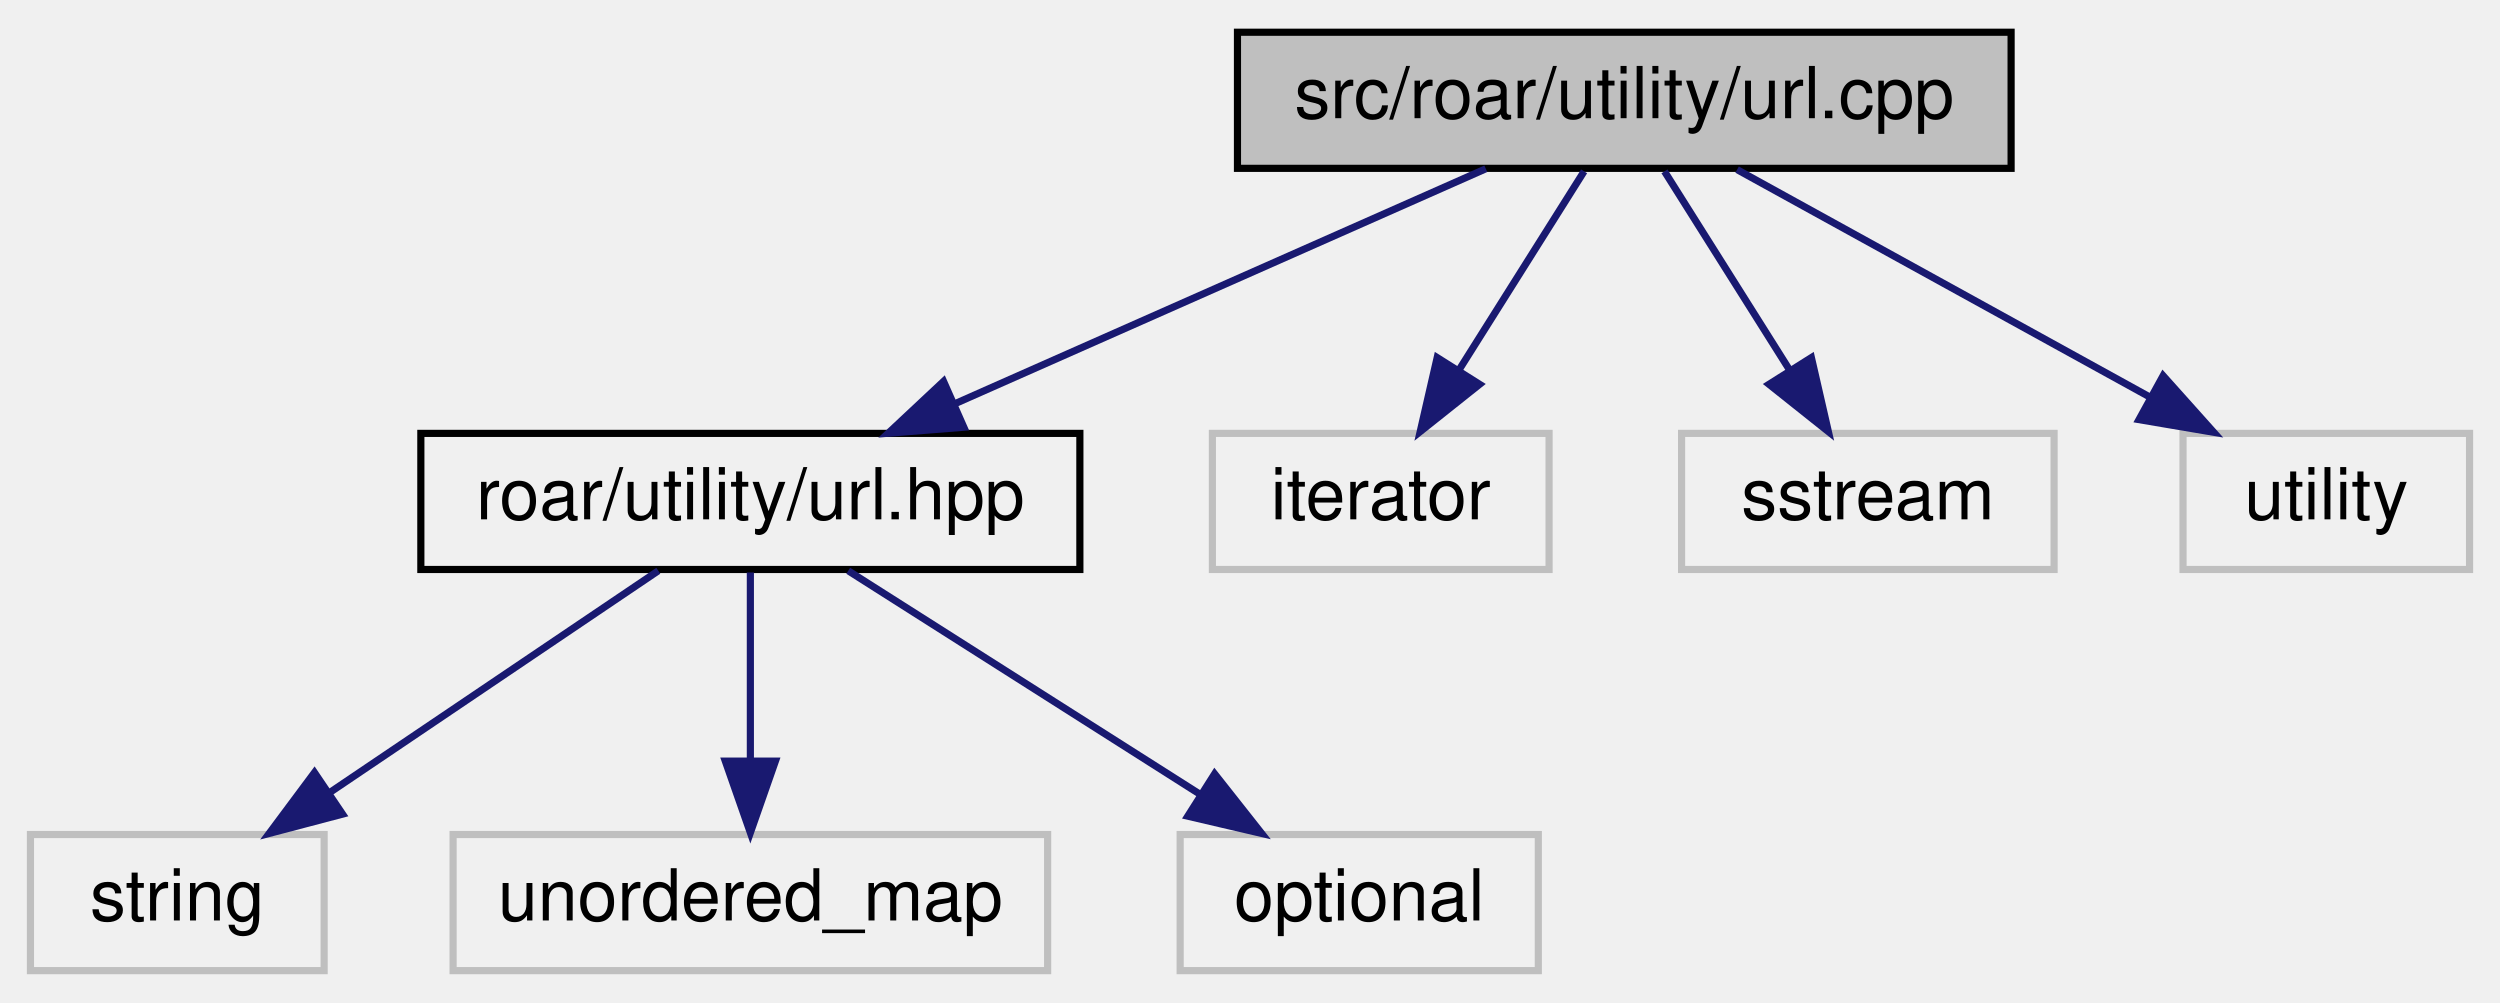
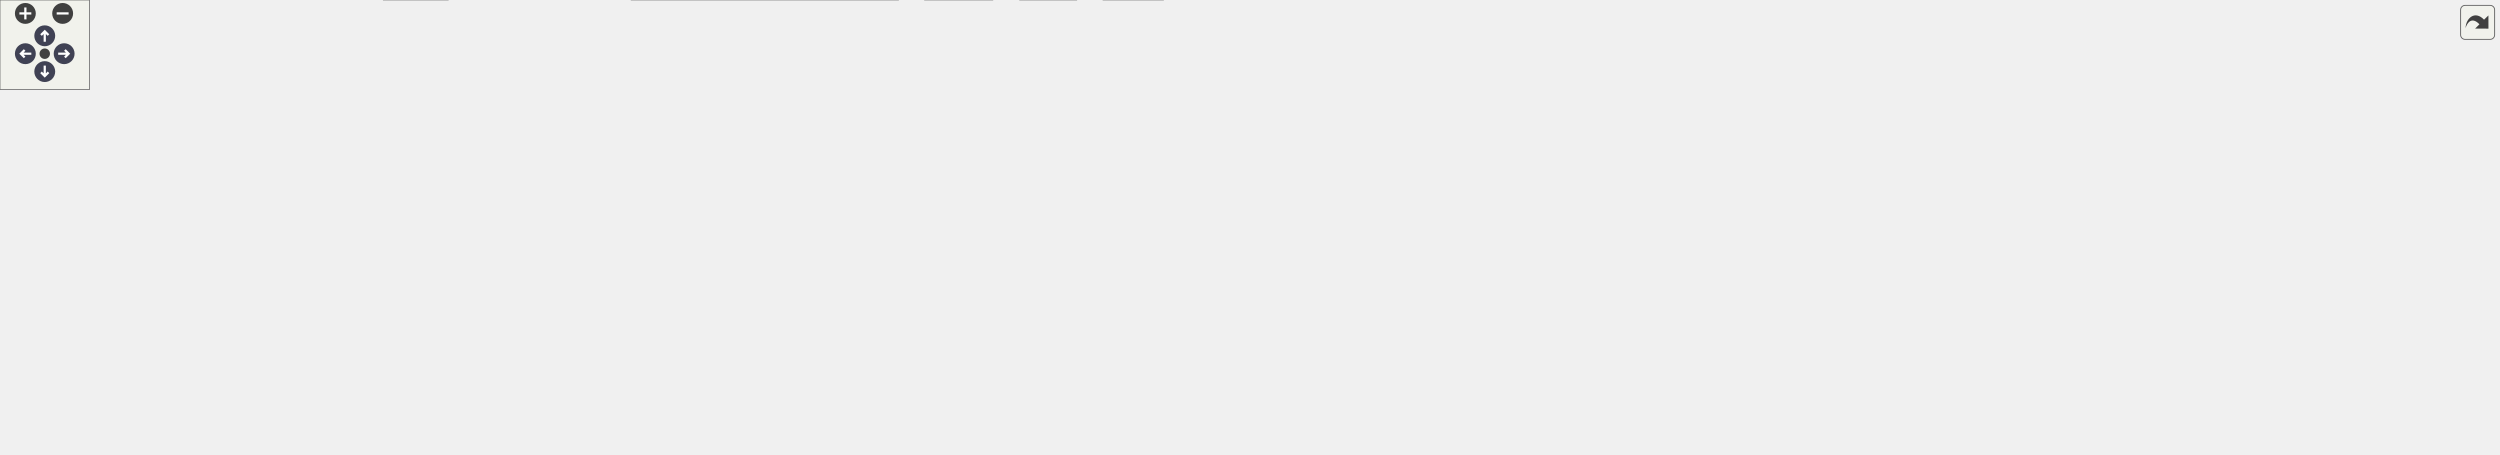
- <svg xmlns="http://www.w3.org/2000/svg" xmlns:xlink="http://www.w3.org/1999/xlink" width="349pt" height="140pt" viewBox="0.00 0.00 348.50 140.00">
-   <g id="graph0" class="graph" transform="scale(1 1) rotate(0) translate(4 136)">
-     <g id="node1" class="node">
-       <g id="a_node1">
-         <a xlink:title=" ">
-           <polygon fill="#bfbfbf" stroke="black" points="168.5,-112.5 168.5,-131.5 276.5,-131.5 276.5,-112.5 168.5,-112.5" />
-           <text text-anchor="middle" x="222.5" y="-119.5" font-family="Helvetica,sans-Serif" font-size="10.00">src/roar/utility/url.cpp</text>
-         </a>
-       </g>
-     </g>
-     <g id="node2" class="node">
-       <g id="a_node2">
-         <a xlink:href="url_8hpp.html" target="_top" xlink:title=" ">
-           <polygon fill="none" stroke="black" points="54.5,-56.5 54.5,-75.5 146.5,-75.5 146.5,-56.5 54.5,-56.5" />
-           <text text-anchor="middle" x="100.5" y="-63.5" font-family="Helvetica,sans-Serif" font-size="10.00">roar/utility/url.hpp</text>
-         </a>
-       </g>
-     </g>
-     <g id="edge1" class="edge">
-       <path fill="none" stroke="midnightblue" d="M203.17,-112.44C183.18,-103.6 151.76,-89.69 128.94,-79.59" />
-       <polygon fill="midnightblue" stroke="midnightblue" points="130.3,-76.36 119.74,-75.52 127.47,-82.76 130.3,-76.36" />
-     </g>
-     <g id="node6" class="node">
-       <g id="a_node6">
-         <a xlink:title=" ">
-           <polygon fill="none" stroke="#bfbfbf" points="165,-56.5 165,-75.5 212,-75.5 212,-56.5 165,-56.5" />
-           <text text-anchor="middle" x="188.5" y="-63.5" font-family="Helvetica,sans-Serif" font-size="10.00">iterator</text>
-         </a>
-       </g>
-     </g>
-     <g id="edge5" class="edge">
-       <path fill="none" stroke="midnightblue" d="M216.89,-112.08C212.13,-104.53 205.18,-93.49 199.35,-84.23" />
-       <polygon fill="midnightblue" stroke="midnightblue" points="202.3,-82.35 194.01,-75.75 196.38,-86.08 202.3,-82.35" />
-     </g>
-     <g id="node7" class="node">
-       <g id="a_node7">
-         <a xlink:title=" ">
-           <polygon fill="none" stroke="#bfbfbf" points="230.5,-56.5 230.5,-75.5 282.5,-75.5 282.5,-56.5 230.5,-56.5" />
-           <text text-anchor="middle" x="256.5" y="-63.5" font-family="Helvetica,sans-Serif" font-size="10.00">sstream</text>
-         </a>
-       </g>
-     </g>
-     <g id="edge6" class="edge">
-       <path fill="none" stroke="midnightblue" d="M228.11,-112.08C232.87,-104.53 239.82,-93.49 245.65,-84.23" />
-       <polygon fill="midnightblue" stroke="midnightblue" points="248.62,-86.08 250.99,-75.75 242.7,-82.35 248.62,-86.08" />
-     </g>
-     <g id="node8" class="node">
-       <g id="a_node8">
-         <a xlink:title=" ">
-           <polygon fill="none" stroke="#bfbfbf" points="300.5,-56.5 300.5,-75.5 340.5,-75.5 340.5,-56.5 300.5,-56.5" />
-           <text text-anchor="middle" x="320.5" y="-63.5" font-family="Helvetica,sans-Serif" font-size="10.00">utility</text>
-         </a>
-       </g>
-     </g>
-     <g id="edge7" class="edge">
-       <path fill="none" stroke="midnightblue" d="M238.25,-112.32C253.82,-103.74 277.88,-90.49 295.96,-80.52" />
-       <polygon fill="midnightblue" stroke="midnightblue" points="297.72,-83.55 304.79,-75.65 294.35,-77.42 297.72,-83.55" />
-     </g>
-     <g id="node3" class="node">
-       <g id="a_node3">
-         <a xlink:title=" ">
-           <polygon fill="none" stroke="#bfbfbf" points="0,-0.5 0,-19.5 41,-19.5 41,-0.5 0,-0.5" />
-           <text text-anchor="middle" x="20.5" y="-7.5" font-family="Helvetica,sans-Serif" font-size="10.00">string</text>
-         </a>
-       </g>
-     </g>
-     <g id="edge2" class="edge">
-       <path fill="none" stroke="midnightblue" d="M87.65,-56.32C75.28,-47.98 56.37,-35.21 41.76,-25.35" />
-       <polygon fill="midnightblue" stroke="midnightblue" points="43.57,-22.35 33.32,-19.65 39.65,-28.15 43.57,-22.35" />
-     </g>
-     <g id="node4" class="node">
-       <g id="a_node4">
-         <a xlink:title=" ">
-           <polygon fill="none" stroke="#bfbfbf" points="59,-0.5 59,-19.5 142,-19.5 142,-0.5 59,-0.5" />
-           <text text-anchor="middle" x="100.5" y="-7.5" font-family="Helvetica,sans-Serif" font-size="10.00">unordered_map</text>
-         </a>
-       </g>
-     </g>
-     <g id="edge3" class="edge">
-       <path fill="none" stroke="midnightblue" d="M100.5,-56.08C100.5,-49.01 100.5,-38.86 100.5,-29.99" />
-       <polygon fill="midnightblue" stroke="midnightblue" points="104,-29.75 100.5,-19.75 97,-29.75 104,-29.75" />
-     </g>
-     <g id="node5" class="node">
-       <g id="a_node5">
-         <a xlink:title=" ">
-           <polygon fill="none" stroke="#bfbfbf" points="160.5,-0.5 160.5,-19.5 210.5,-19.5 210.5,-0.5 160.5,-0.5" />
-           <text text-anchor="middle" x="185.5" y="-7.5" font-family="Helvetica,sans-Serif" font-size="10.00">optional</text>
-         </a>
-       </g>
-     </g>
-     <g id="edge4" class="edge">
-       <path fill="none" stroke="midnightblue" d="M114.16,-56.32C127.42,-47.9 147.77,-34.97 163.35,-25.07" />
-       <polygon fill="midnightblue" stroke="midnightblue" points="165.31,-27.97 171.88,-19.65 161.56,-22.06 165.31,-27.97" />
-     </g>
+ <svg xmlns="http://www.w3.org/2000/svg" xmlns:xlink="http://www.w3.org/1999/xlink" id="main" version="1.1" xml:space="preserve">
+   <style type="text/css">
+ .node, .edge {opacity: 0.7;}
+ .node.selected, .edge.selected {opacity: 1;}
+ .edge:hover path { stroke: red; }
+ .edge:hover polygon { stroke: red; fill: red; }
+ </style>
+   <defs>
+     <circle id="rim" cx="0" cy="0" r="7" />
+     <circle id="rim2" cx="0" cy="0" r="3.5" />
+     <g id="zoomPlus">
+       <use xlink:href="#rim" fill="#404040">
+         <set attributeName="fill" to="#808080" begin="zoomplus.mouseover" end="zoomplus.mouseout" />
+       </use>
+       <path d="M-4,0h8M0,-4v8" fill="none" stroke="white" stroke-width="1.5" pointer-events="none" />
+     </g>
+     <g id="zoomMin">
+       <use xlink:href="#rim" fill="#404040">
+         <set attributeName="fill" to="#808080" begin="zoomminus.mouseover" end="zoomminus.mouseout" />
+       </use>
+       <path d="M-4,0h8" fill="none" stroke="white" stroke-width="1.5" pointer-events="none" />
+     </g>
+     <g id="arrowUp" transform="translate(30 24)">
+       <use xlink:href="#rim" />
+       <path pointer-events="none" fill="none" stroke="white" stroke-width="1.5" d="M0,-3.0v7 M-2.5,-0.5L0,-3.0L2.5,-0.5" />
+     </g>
+     <g id="arrowRight" transform="rotate(90) translate(36 -43)">
+       <use xlink:href="#rim" />
+       <path pointer-events="none" fill="none" stroke="white" stroke-width="1.5" d="M0,-3.0v7 M-2.5,-0.5L0,-3.0L2.5,-0.5" />
+     </g>
+     <g id="arrowDown" transform="rotate(180) translate(-30 -48)">
+       <use xlink:href="#rim" />
+       <path pointer-events="none" fill="none" stroke="white" stroke-width="1.5" d="M0,-3.0v7 M-2.5,-0.5L0,-3.0L2.5,-0.5" />
+     </g>
+     <g id="arrowLeft" transform="rotate(270) translate(-36 17)">
+       <use xlink:href="#rim" />
+       <path pointer-events="none" fill="none" stroke="white" stroke-width="1.5" d="M0,-3.0v7 M-2.5,-0.5L0,-3.0L2.5,-0.5" />
+     </g>
+     <g id="resetDef">
+       <use xlink:href="#rim2" fill="#404040">
+         <set attributeName="fill" to="#808080" begin="reset.mouseover" end="reset.mouseout" />
+       </use>
+     </g>
+   </defs>
+   <svg id="graph" class="graph">
+     <g id="viewport">
+       <g id="Node000001" class="node">
+         <g id="a_Node000001">
+           <a xlink:title=" ">
+             <polygon fill="#999999" stroke="#666666" points="1165.12,-244 1070.38,-244 1070.38,-224 1165.12,-224 1165.12,-244" />
+             <text text-anchor="middle" x="1117.75" y="-230.5" font-family="Helvetica,sans-Serif" font-size="10.00">src/roar/url/url.cpp</text>
+           </a>
+         </g>
+       </g>
+       <g id="Node000002" class="node">
+         <g id="a_Node000002">
+           <a xlink:href="url_8hpp.html" target="_top" xlink:title=" ">
+             <polygon fill="white" stroke="#666666" points="231.88,-132 153.62,-132 153.62,-112 231.88,-112 231.88,-132" />
+             <text text-anchor="middle" x="192.75" y="-118.5" font-family="Helvetica,sans-Serif" font-size="10.00">roar/url/url.hpp</text>
+           </a>
+         </g>
+       </g>
+       <g id="edge1_Node000001_Node000002" class="edge">
+         <g id="a_edge1_Node000001_Node000002">
+           <a xlink:title=" ">
+             <path fill="none" stroke="#63b8ff" d="M1070.2,-232.61C879.01,-230.8 175.1,-221.87 142.75,-188 127.71,-172.25 148.5,-152.11 167.66,-138.46" />
+             <polygon fill="#63b8ff" stroke="#63b8ff" points="169.44,-140.81 175.78,-132.32 165.53,-135 169.44,-140.81" />
+           </a>
+         </g>
+       </g>
+       <g id="Node000013" class="node">
+         <g id="a_Node000013">
+           <a xlink:title=" ">
+             <polygon fill="#e0e0e0" stroke="#999999" points="587.12,-76 504.38,-76 504.38,-56 587.12,-56 587.12,-76" />
+             <text text-anchor="middle" x="545.75" y="-62.5" font-family="Helvetica,sans-Serif" font-size="10.00">unordered_map</text>
+           </a>
+         </g>
+       </g>
+       <g id="edge46_Node000001_Node000013" class="edge">
+         <g id="a_edge46_Node000001_Node000013">
+           <a xlink:title=" ">
+             <path fill="none" stroke="#63b8ff" d="M1069.91,-232.52C882.48,-230.43 206.87,-220.64 175.75,-188 169.62,-181.57 170.36,-175.06 175.75,-168 195.27,-142.43 396.18,-97.91 493.48,-77.62" />
+             <polygon fill="#63b8ff" stroke="#63b8ff" points="493.9,-80.9 502.98,-75.44 492.47,-74.05 493.9,-80.9" />
+           </a>
+         </g>
+       </g>
+       <g id="Node000015" class="node">
+         <g id="a_Node000015">
+           <a xlink:title=" ">
+             <polygon fill="#e0e0e0" stroke="#999999" points="328.5,-188 185,-188 185,-168 328.5,-168 328.5,-188" />
+             <text text-anchor="middle" x="256.75" y="-174.5" font-family="Helvetica,sans-Serif" font-size="10.00">boost/fusion/include/at_c.hpp</text>
+           </a>
+         </g>
+       </g>
+       <g id="edge20_Node000001_Node000015" class="edge">
+         <g id="a_edge20_Node000001_Node000015">
+           <a xlink:title=" ">
+             <path fill="none" stroke="#63b8ff" d="M1070.07,-231C948.63,-225.74 617.79,-210.36 342.75,-188 341.77,-187.92 340.78,-187.84 339.79,-187.76" />
+             <polygon fill="#63b8ff" stroke="#63b8ff" points="340.26,-184.2 329.99,-186.8 339.64,-191.17 340.26,-184.2" />
+           </a>
+         </g>
+       </g>
+       <g id="Node000016" class="node">
+         <g id="a_Node000016">
+           <a xlink:title=" ">
+             <polygon fill="#e0e0e0" stroke="#999999" points="955.38,-76 832.12,-76 832.12,-56 955.38,-56 955.38,-76" />
+             <text text-anchor="middle" x="893.75" y="-62.5" font-family="Helvetica,sans-Serif" font-size="10.00">boost/spirit/home/x3.hpp</text>
+           </a>
+         </g>
+       </g>
+       <g id="edge21_Node000001_Node000016" class="edge">
+         <g id="a_edge21_Node000001_Node000016">
+           <a xlink:title=" ">
+             <path fill="none" stroke="#63b8ff" d="M1114.94,-223.95C1110.09,-209.84 1098.8,-182.69 1079.75,-168 1032.62,-131.65 1001.13,-163.69 950.75,-132 931.76,-120.05 915.51,-99.89 905.28,-85.19" />
+             <polygon fill="#63b8ff" stroke="#63b8ff" points="907.65,-83.43 899.19,-77.04 901.82,-87.31 907.65,-83.43" />
+           </a>
+         </g>
+       </g>
+       <g id="Node000017" class="node">
+         <g id="a_Node000017">
+           <a xlink:title=" ">
+             <polygon fill="#e0e0e0" stroke="#999999" points="668.25,-188 385.25,-188 385.25,-168 668.25,-168 668.25,-188" />
+             <text text-anchor="middle" x="526.75" y="-174.5" font-family="Helvetica,sans-Serif" font-size="10.00">boost/spirit/home/x3/support/utility/annotate_on_success.hpp</text>
+           </a>
+         </g>
+       </g>
+       <g id="edge22_Node000001_Node000017" class="edge">
+         <g id="a_edge22_Node000001_Node000017">
+           <a xlink:title=" ">
+             <path fill="none" stroke="#63b8ff" d="M1069.89,-228.63C977.27,-220.16 771.25,-201.34 641.24,-189.46" />
+             <polygon fill="#63b8ff" stroke="#63b8ff" points="641.74,-185.9 631.47,-188.48 641.11,-192.87 641.74,-185.9" />
+           </a>
+         </g>
+       </g>
+       <g id="Node000018" class="node">
+         <g id="a_Node000018">
+           <a xlink:title=" ">
+             <polygon fill="#e0e0e0" stroke="#999999" points="936.75,-188 686.75,-188 686.75,-168 936.75,-168 936.75,-188" />
+             <text text-anchor="middle" x="811.75" y="-174.5" font-family="Helvetica,sans-Serif" font-size="10.00">boost/spirit/home/x3/support/utility/error_reporting.hpp</text>
+           </a>
+         </g>
+       </g>
+       <g id="edge23_Node000001_Node000018" class="edge">
+         <g id="a_edge23_Node000001_Node000018">
+           <a xlink:title=" ">
+             <path fill="none" stroke="#63b8ff" d="M1069.94,-224.56C1017.72,-215.35 933.81,-200.54 875.9,-190.32" />
+             <polygon fill="#63b8ff" stroke="#63b8ff" points="876.86,-186.76 866.4,-188.47 875.64,-193.65 876.86,-186.76" />
+           </a>
+         </g>
+       </g>
+       <g id="Node000019" class="node">
+         <g id="a_Node000019">
+           <a xlink:href="parser_2ipv4_8hpp.html" target="_top" xlink:title=" ">
+             <polygon fill="white" stroke="#666666" points="723.62,-132 607.88,-132 607.88,-112 723.62,-112 723.62,-132" />
+             <text text-anchor="middle" x="665.75" y="-118.5" font-family="Helvetica,sans-Serif" font-size="10.00">roar/url/parser/ipv4.hpp</text>
+           </a>
+         </g>
+       </g>
+       <g id="edge24_Node000001_Node000019" class="edge">
+         <g id="a_edge24_Node000001_Node000019">
+           <a xlink:title=" ">
+             <path fill="none" stroke="#63b8ff" d="M1069.98,-231.89C909.68,-227.91 399.59,-213.33 375.75,-188 369.66,-181.53 369.97,-174.75 375.75,-168 403.63,-135.46 520.1,-126.25 596.69,-123.77" />
+             <polygon fill="#63b8ff" stroke="#63b8ff" points="596.79,-127.23 606.68,-123.45 596.58,-120.24 596.79,-127.23" />
+           </a>
+         </g>
+       </g>
+       <g id="Node000020" class="node">
+         <g id="a_Node000020">
+           <a xlink:href="parser_2ipv6_8hpp.html" target="_top" xlink:title=" ">
+             <polygon fill="white" stroke="#666666" points="1070.62,-188 954.88,-188 954.88,-168 1070.62,-168 1070.62,-188" />
+             <text text-anchor="middle" x="1012.75" y="-174.5" font-family="Helvetica,sans-Serif" font-size="10.00">roar/url/parser/ipv6.hpp</text>
+           </a>
+         </g>
+       </g>
+       <g id="edge27_Node000001_Node000020" class="edge">
+         <g id="a_edge27_Node000001_Node000020">
+           <a xlink:title=" ">
+             <path fill="none" stroke="#63b8ff" d="M1099.46,-223.59C1083.3,-215.28 1059.48,-203.03 1040.89,-193.47" />
+             <polygon fill="#63b8ff" stroke="#63b8ff" points="1042.68,-189.94 1032.18,-188.48 1039.47,-196.17 1042.68,-189.94" />
+           </a>
+         </g>
+       </g>
+       <g id="Node000021" class="node">
+         <g id="a_Node000021">
+           <a xlink:href="concat__containers_8hpp.html" target="_top" xlink:title=" ">
+             <polygon fill="white" stroke="#666666" points="1119.75,-132 959.75,-132 959.75,-112 1119.75,-112 1119.75,-132" />
+             <text text-anchor="middle" x="1039.75" y="-118.5" font-family="Helvetica,sans-Serif" font-size="10.00">roar/utility/concat_containers.hpp</text>
+           </a>
+         </g>
+       </g>
+       <g id="edge35_Node000001_Node000021" class="edge">
+         <g id="a_edge35_Node000001_Node000021">
+           <a xlink:title=" ">
+             <path fill="none" stroke="#63b8ff" d="M1119.49,-223.81C1121.52,-210.46 1123.36,-185.39 1112.75,-168 1104.45,-154.4 1090.34,-144.3 1076.71,-137.16" />
+             <polygon fill="#63b8ff" stroke="#63b8ff" points="1078.5,-133.66 1067.97,-132.47 1075.47,-139.96 1078.5,-133.66" />
+           </a>
+         </g>
+       </g>
+       <g id="Node000022" class="node">
+         <g id="a_Node000022">
+           <a xlink:title=" ">
+             <polygon fill="#e0e0e0" stroke="#999999" points="1147.75,-76 1101.75,-76 1101.75,-56 1147.75,-56 1147.75,-76" />
+             <text text-anchor="middle" x="1124.75" y="-62.5" font-family="Helvetica,sans-Serif" font-size="10.00">iterator</text>
+           </a>
+         </g>
+       </g>
+       <g id="edge44_Node000001_Node000022" class="edge">
+         <g id="a_edge44_Node000001_Node000022">
+           <a xlink:title=" ">
+             <path fill="none" stroke="#63b8ff" d="M1121.34,-223.51C1124.53,-214.52 1128.97,-200.56 1130.75,-188 1135.74,-152.73 1131.5,-111.16 1128.06,-87.07" />
+             <polygon fill="#63b8ff" stroke="#63b8ff" points="1131.41,-86.82 1126.43,-77.47 1124.49,-87.88 1131.41,-86.82" />
+           </a>
+         </g>
+       </g>
+       <g id="Node000023" class="node">
+         <g id="a_Node000023">
+           <a xlink:href="encode_8hpp.html" target="_top" xlink:title=" ">
+             <polygon fill="white" stroke="#666666" points="1444.38,-132 1345.12,-132 1345.12,-112 1444.38,-112 1444.38,-132" />
+             <text text-anchor="middle" x="1394.75" y="-118.5" font-family="Helvetica,sans-Serif" font-size="10.00">roar/url/encode.hpp</text>
+           </a>
+         </g>
+       </g>
+       <g id="edge33_Node000001_Node000023" class="edge">
+         <g id="a_edge33_Node000001_Node000023">
+           <a xlink:title=" ">
+             <path fill="none" stroke="#63b8ff" d="M1138.74,-223.56C1167.91,-210.55 1222.48,-186.6 1269.75,-168 1298.86,-156.55 1332.21,-144.6 1357.14,-135.9" />
+             <polygon fill="#63b8ff" stroke="#63b8ff" points="1357.97,-138.96 1366.27,-132.37 1355.67,-132.35 1357.97,-138.96" />
+           </a>
+         </g>
+       </g>
+       <g id="Node000024" class="node">
+         <g id="a_Node000024">
+           <a xlink:href="demangle_8hpp.html" target="_top" xlink:title=" ">
+             <polygon fill="white" stroke="#666666" points="1401,-188 1278.5,-188 1278.5,-168 1401,-168 1401,-188" />
+             <text text-anchor="middle" x="1339.75" y="-174.5" font-family="Helvetica,sans-Serif" font-size="10.00">roar/utility/demangle.hpp</text>
+           </a>
+         </g>
+       </g>
+       <g id="edge36_Node000001_Node000024" class="edge">
+         <g id="a_edge36_Node000001_Node000024">
+           <a xlink:title=" ">
+             <path fill="none" stroke="#63b8ff" d="M1156.67,-223.53C1193.81,-214.5 1249.9,-200.85 1290.21,-191.05" />
+             <polygon fill="#63b8ff" stroke="#63b8ff" points="1290.98,-194.22 1299.87,-188.46 1289.33,-187.42 1290.98,-194.22" />
+           </a>
+         </g>
+       </g>
+       <g id="Node000027" class="node">
+         <g id="a_Node000027">
+           <a xlink:href="visit__overloaded_8hpp.html" target="_top" xlink:title=" ">
+             <polygon fill="white" stroke="#666666" points="1327.25,-132 1176.25,-132 1176.25,-112 1327.25,-112 1327.25,-132" />
+             <text text-anchor="middle" x="1251.75" y="-118.5" font-family="Helvetica,sans-Serif" font-size="10.00">roar/utility/visit_overloaded.hpp</text>
+           </a>
+         </g>
+       </g>
+       <g id="edge40_Node000001_Node000027" class="edge">
+         <g id="a_edge40_Node000001_Node000027">
+           <a xlink:title=" ">
+             <path fill="none" stroke="#63b8ff" d="M1135.16,-223.52C1150.03,-215.06 1171.66,-201.91 1188.75,-188 1206.75,-173.36 1224.94,-153.98 1237.12,-140.2" />
+             <polygon fill="#63b8ff" stroke="#63b8ff" points="1240.28,-142.91 1244.19,-133.06 1234.99,-138.32 1240.28,-142.91" />
+           </a>
+         </g>
+       </g>
+       <g id="Node000029" class="node">
+         <g id="a_Node000029">
+           <a xlink:title=" ">
+             <polygon fill="#e0e0e0" stroke="#999999" points="1468.62,-188 1418.88,-188 1418.88,-168 1468.62,-168 1468.62,-188" />
+             <text text-anchor="middle" x="1443.75" y="-174.5" font-family="Helvetica,sans-Serif" font-size="10.00">iomanip</text>
+           </a>
+         </g>
+       </g>
+       <g id="edge43_Node000001_Node000029" class="edge">
+         <g id="a_edge43_Node000001_Node000029">
+           <a xlink:title=" ">
+             <path fill="none" stroke="#63b8ff" d="M1165.57,-227.21C1221.48,-220.09 1316.97,-206.85 1408.06,-188.17" />
+             <polygon fill="#63b8ff" stroke="#63b8ff" points="1408.49,-191.45 1417.57,-185.98 1407.07,-184.59 1408.49,-191.45" />
+           </a>
+         </g>
+       </g>
+       <g id="Node000030" class="node">
+         <g id="a_Node000030">
+           <a xlink:title=" ">
+             <polygon fill="#e0e0e0" stroke="#999999" points="1538.38,-188 1487.12,-188 1487.12,-168 1538.38,-168 1538.38,-188" />
+             <text text-anchor="middle" x="1512.75" y="-174.5" font-family="Helvetica,sans-Serif" font-size="10.00">sstream</text>
+           </a>
+         </g>
+       </g>
+       <g id="edge45_Node000001_Node000030" class="edge">
+         <g id="a_edge45_Node000001_Node000030">
+           <a xlink:title=" ">
+             <path fill="none" stroke="#63b8ff" d="M1165.51,-228.98C1232.72,-222.9 1359.15,-209.89 1476.26,-188.06" />
+             <polygon fill="#63b8ff" stroke="#63b8ff" points="1476.66,-191.35 1485.84,-186.05 1475.36,-184.48 1476.66,-191.35" />
+           </a>
+         </g>
+       </g>
+       <g id="Node000031" class="node">
+         <g id="a_Node000031">
+           <a xlink:title=" ">
+             <polygon fill="#e0e0e0" stroke="#999999" points="1595.38,-188 1556.12,-188 1556.12,-168 1595.38,-168 1595.38,-188" />
+             <text text-anchor="middle" x="1575.75" y="-174.5" font-family="Helvetica,sans-Serif" font-size="10.00">utility</text>
+           </a>
+         </g>
+       </g>
+       <g id="edge47_Node000001_Node000031" class="edge">
+         <g id="a_edge47_Node000001_Node000031">
+           <a xlink:title=" ">
+             <path fill="none" stroke="#63b8ff" d="M1165.33,-231.23C1243.21,-227.64 1402.73,-217.38 1545.05,-188.22" />
+             <polygon fill="#63b8ff" stroke="#63b8ff" points="1545.62,-191.46 1554.7,-185.99 1544.19,-184.61 1545.62,-191.46" />
+           </a>
+         </g>
+       </g>
+       <g id="Node000003" class="node">
+         <g id="a_Node000003">
+           <a xlink:href="ipv4_8hpp.html" target="_top" xlink:title=" ">
+             <polygon fill="white" stroke="#666666" points="658.12,-76 605.38,-76 605.38,-56 658.12,-56 658.12,-76" />
+             <text text-anchor="middle" x="631.75" y="-62.5" font-family="Helvetica,sans-Serif" font-size="10.00">ipv4.hpp</text>
+           </a>
+         </g>
+       </g>
+       <g id="edge2_Node000002_Node000003" class="edge">
+         <g id="a_edge2_Node000002_Node000003">
+           <a xlink:title=" ">
+             <path fill="none" stroke="#63b8ff" d="M232.19,-118.36C302.79,-113.24 455.57,-100.46 594.29,-76.02" />
+             <polygon fill="#63b8ff" stroke="#63b8ff" points="594.87,-79.29 604.1,-74.08 593.64,-72.4 594.87,-79.29" />
+           </a>
+         </g>
+       </g>
+       <g id="Node000004" class="node">
+         <g id="a_Node000004">
+           <a xlink:title=" ">
+             <polygon fill="#e0e0e0" stroke="#999999" points="602.12,-20 423.38,-20 423.38,0 602.12,0 602.12,-20" />
+             <text text-anchor="middle" x="512.75" y="-6.5" font-family="Helvetica,sans-Serif" font-size="10.00">boost/fusion/include/adapt_struct.hpp</text>
+           </a>
+         </g>
+       </g>
+       <g id="edge12_Node000002_Node000004" class="edge">
+         <g id="a_edge12_Node000002_Node000004">
+           <a xlink:title=" ">
+             <path fill="none" stroke="#63b8ff" d="M195.37,-111.69C199.95,-97.22 210.9,-69.58 230.75,-56 259.83,-36.1 343.56,-24.43 412.28,-17.98" />
+             <polygon fill="#63b8ff" stroke="#63b8ff" points="412.53,-21.38 422.18,-16.99 411.9,-14.41 412.53,-21.38" />
+           </a>
+         </g>
+       </g>
+       <g id="Node000006" class="node">
+         <g id="a_Node000006">
+           <a xlink:title=" ">
+             <polygon fill="#e0e0e0" stroke="#999999" points="779.75,-20 739.75,-20 739.75,0 779.75,0 779.75,-20" />
+             <text text-anchor="middle" x="759.75" y="-6.5" font-family="Helvetica,sans-Serif" font-size="10.00">string</text>
+           </a>
+         </g>
+       </g>
+       <g id="edge16_Node000002_Node000006" class="edge">
+         <g id="a_edge16_Node000002_Node000006">
+           <a xlink:title=" ">
+             <path fill="none" stroke="#63b8ff" d="M232,-120.22C350.37,-117.51 698.1,-106.99 737.75,-76 751.38,-65.35 756.62,-45.87 758.61,-31.01" />
+             <polygon fill="#63b8ff" stroke="#63b8ff" points="762.16,-31.61 759.61,-21.33 755.19,-30.96 762.16,-31.61" />
+           </a>
+         </g>
+       </g>
+       <g id="Node000007" class="node">
+         <g id="a_Node000007">
+           <a xlink:title=" ">
+             <polygon fill="#e0e0e0" stroke="#999999" points="300.25,-20 257.25,-20 257.25,0 300.25,0 300.25,-20" />
+             <text text-anchor="middle" x="278.75" y="-6.5" font-family="Helvetica,sans-Serif" font-size="10.00">vector</text>
+           </a>
+         </g>
+       </g>
+       <g id="edge19_Node000002_Node000007" class="edge">
+         <g id="a_edge19_Node000002_Node000007">
+           <a xlink:title=" ">
+             <path fill="none" stroke="#63b8ff" d="M190.9,-111.75C188.75,-98.32 186.75,-73.15 197.75,-56 208.93,-38.57 229.35,-27.29 246.89,-20.38" />
+             <polygon fill="#63b8ff" stroke="#63b8ff" points="247.57,-23.49 255.79,-16.81 245.2,-16.91 247.57,-23.49" />
+           </a>
+         </g>
+       </g>
+       <g id="Node000008" class="node">
+         <g id="a_Node000008">
+           <a xlink:href="ipv6_8hpp.html" target="_top" xlink:title=" ">
+             <polygon fill="white" stroke="#666666" points="729.12,-76 676.38,-76 676.38,-56 729.12,-56 729.12,-76" />
+             <text text-anchor="middle" x="702.75" y="-62.5" font-family="Helvetica,sans-Serif" font-size="10.00">ipv6.hpp</text>
+           </a>
+         </g>
+       </g>
+       <g id="edge7_Node000002_Node000008" class="edge">
+         <g id="a_edge7_Node000002_Node000008">
+           <a xlink:title=" ">
+             <path fill="none" stroke="#63b8ff" d="M232.34,-119.26C312.37,-115.3 499.19,-103.86 665.68,-75.91" />
+             <polygon fill="#63b8ff" stroke="#63b8ff" points="665.84,-79.26 675.11,-74.13 664.66,-72.36 665.84,-79.26" />
+           </a>
+         </g>
+       </g>
+       <g id="Node000010" class="node">
+         <g id="a_Node000010">
+           <a xlink:title=" ">
+             <polygon fill="#e0e0e0" stroke="#999999" points="485.88,-76 239.62,-76 239.62,-56 485.88,-56 485.88,-76" />
+             <text text-anchor="middle" x="362.75" y="-62.5" font-family="Helvetica,sans-Serif" font-size="10.00">boost/spirit/home/x3/support/ast/position_tagged.hpp</text>
+           </a>
+         </g>
+       </g>
+       <g id="edge13_Node000002_Node000010" class="edge">
+         <g id="a_edge13_Node000002_Node000010">
+           <a xlink:title=" ">
+             <path fill="none" stroke="#63b8ff" d="M222.36,-111.59C250.1,-102.78 291.79,-89.54 322.53,-79.78" />
+             <polygon fill="#63b8ff" stroke="#63b8ff" points="323.44,-82.84 331.91,-76.48 321.32,-76.17 323.44,-82.84" />
+           </a>
+         </g>
+       </g>
+       <g id="Node000011" class="node">
+         <g id="a_Node000011">
+           <a xlink:title=" ">
+             <polygon fill="#e0e0e0" stroke="#999999" points="77.5,-76 0,-76 0,-56 77.5,-56 77.5,-76" />
+             <text text-anchor="middle" x="38.75" y="-62.5" font-family="Helvetica,sans-Serif" font-size="10.00">boost/leaf.hpp</text>
+           </a>
+         </g>
+       </g>
+       <g id="edge14_Node000002_Node000011" class="edge">
+         <g id="a_edge14_Node000002_Node000011">
+           <a xlink:title=" ">
+             <path fill="none" stroke="#63b8ff" d="M165.93,-111.59C141.01,-102.86 103.69,-89.77 75.92,-80.03" />
+             <polygon fill="#63b8ff" stroke="#63b8ff" points="77.38,-76.49 66.78,-76.48 75.06,-83.09 77.38,-76.49" />
+           </a>
+         </g>
+       </g>
+       <g id="Node000012" class="node">
+         <g id="a_Node000012">
+           <a xlink:title=" ">
+             <polygon fill="#e0e0e0" stroke="#999999" points="145.62,-76 95.88,-76 95.88,-56 145.62,-56 145.62,-76" />
+             <text text-anchor="middle" x="120.75" y="-62.5" font-family="Helvetica,sans-Serif" font-size="10.00">optional</text>
+           </a>
+         </g>
+       </g>
+       <g id="edge15_Node000002_Node000012" class="edge">
+         <g id="a_edge15_Node000002_Node000012">
+           <a xlink:title=" ">
+             <path fill="none" stroke="#63b8ff" d="M180.21,-111.59C169.57,-103.62 154.1,-92.02 141.61,-82.64" />
+             <polygon fill="#63b8ff" stroke="#63b8ff" points="144.25,-79.5 134.15,-76.3 140.05,-85.1 144.25,-79.5" />
+           </a>
+         </g>
+       </g>
+       <g id="edge17_Node000002_Node000013" class="edge">
+         <g id="a_edge17_Node000002_Node000013">
+           <a xlink:title=" ">
+             <path fill="none" stroke="#63b8ff" d="M232.09,-114.21C236.7,-113.45 241.32,-112.7 245.75,-112 352.87,-95.16 382.57,-93.79 493.4,-76.17" />
+             <polygon fill="#63b8ff" stroke="#63b8ff" points="493.7,-79.51 503.02,-74.47 492.59,-72.6 493.7,-79.51" />
+           </a>
+         </g>
+       </g>
+       <g id="Node000014" class="node">
+         <g id="a_Node000014">
+           <a xlink:title=" ">
+             <polygon fill="#e0e0e0" stroke="#999999" points="1040.38,-76 995.12,-76 995.12,-56 1040.38,-56 1040.38,-76" />
+             <text text-anchor="middle" x="1017.75" y="-62.5" font-family="Helvetica,sans-Serif" font-size="10.00">variant</text>
+           </a>
+         </g>
+       </g>
+       <g id="edge18_Node000002_Node000014" class="edge">
+         <g id="a_edge18_Node000002_Node000014">
+           <a xlink:title=" ">
+             <path fill="none" stroke="#63b8ff" d="M232.25,-120.23C346.21,-117.68 685.29,-107.78 964.75,-76 971.11,-75.28 977.86,-74.3 984.34,-73.25" />
+             <polygon fill="#63b8ff" stroke="#63b8ff" points="984.6,-76.58 993.87,-71.45 983.42,-69.68 984.6,-76.58" />
+           </a>
+         </g>
+       </g>
+       <g id="edge3_Node000003_Node000004" class="edge">
+         <g id="a_edge3_Node000003_Node000004">
+           <a xlink:title=" ">
+             <path fill="none" stroke="#63b8ff" d="M611.02,-55.59C592.37,-47.13 564.7,-34.58 543.48,-24.94" />
+             <polygon fill="#63b8ff" stroke="#63b8ff" points="545.19,-21.42 534.64,-20.48 542.3,-27.8 545.19,-21.42" />
+           </a>
+         </g>
+       </g>
+       <g id="Node000005" class="node">
+         <g id="a_Node000005">
+           <a xlink:title=" ">
+             <polygon fill="#e0e0e0" stroke="#999999" points="665.38,-20 620.12,-20 620.12,0 665.38,0 665.38,-20" />
+             <text text-anchor="middle" x="642.75" y="-6.5" font-family="Helvetica,sans-Serif" font-size="10.00">cstdint</text>
+           </a>
+         </g>
+       </g>
+       <g id="edge4_Node000003_Node000005" class="edge">
+         <g id="a_edge4_Node000003_Node000005">
+           <a xlink:title=" ">
+             <path fill="none" stroke="#63b8ff" d="M633.67,-55.59C635.05,-48.78 636.98,-39.32 638.7,-30.86" />
+             <polygon fill="#63b8ff" stroke="#63b8ff" points="642.29,-31.8 640.86,-21.3 635.43,-30.4 642.29,-31.8" />
+           </a>
+         </g>
+       </g>
+       <g id="edge5_Node000003_Node000006" class="edge">
+         <g id="a_edge5_Node000003_Node000006">
+           <a xlink:title=" ">
+             <path fill="none" stroke="#63b8ff" d="M654.05,-55.59C674.92,-46.79 706.27,-33.56 729.41,-23.8" />
+             <polygon fill="#63b8ff" stroke="#63b8ff" points="730.54,-26.7 738.4,-19.59 727.82,-20.25 730.54,-26.7" />
+           </a>
+         </g>
+       </g>
+       <g id="edge6_Node000003_Node000007" class="edge">
+         <g id="a_edge6_Node000003_Node000007">
+           <a xlink:title=" ">
+             <path fill="none" stroke="#63b8ff" d="M605.08,-58.01C601.95,-57.28 598.78,-56.59 595.75,-56 492.44,-35.81 368.5,-20.87 310.99,-14.45" />
+             <polygon fill="#63b8ff" stroke="#63b8ff" points="311.73,-10.9 301.4,-13.29 310.96,-17.86 311.73,-10.9" />
+           </a>
+         </g>
+       </g>
+       <g id="edge8_Node000008_Node000004" class="edge">
+         <g id="a_edge8_Node000008_Node000004">
+           <a xlink:title=" ">
+             <path fill="none" stroke="#63b8ff" d="M675.93,-57.38C644.93,-48.57 593.45,-33.94 556.6,-23.46" />
+             <polygon fill="#63b8ff" stroke="#63b8ff" points="557.72,-19.86 547.15,-20.49 555.81,-26.59 557.72,-19.86" />
+           </a>
+         </g>
+       </g>
+       <g id="edge10_Node000008_Node000005" class="edge">
+         <g id="a_edge10_Node000008_Node000005">
+           <a xlink:title=" ">
+             <path fill="none" stroke="#63b8ff" d="M692.3,-55.59C683.7,-47.85 671.29,-36.69 661.05,-27.47" />
+             <polygon fill="#63b8ff" stroke="#63b8ff" points="663.86,-25.39 654.08,-21.3 659.17,-30.59 663.86,-25.39" />
+           </a>
+         </g>
+       </g>
+       <g id="edge11_Node000008_Node000006" class="edge">
+         <g id="a_edge11_Node000008_Node000006">
+           <a xlink:title=" ">
+             <path fill="none" stroke="#63b8ff" d="M712.68,-55.59C720.77,-47.93 732.4,-36.91 742.07,-27.75" />
+             <polygon fill="#63b8ff" stroke="#63b8ff" points="744.08,-30.72 748.94,-21.3 739.27,-25.63 744.08,-30.72" />
+           </a>
+         </g>
+       </g>
+       <g id="Node000009" class="node">
+         <g id="a_Node000009">
+           <a xlink:title=" ">
+             <polygon fill="#e0e0e0" stroke="#999999" points="721.62,-20 683.88,-20 683.88,0 721.62,0 721.62,-20" />
+             <text text-anchor="middle" x="702.75" y="-6.5" font-family="Helvetica,sans-Serif" font-size="10.00">array</text>
+           </a>
+         </g>
+       </g>
+       <g id="edge9_Node000008_Node000009" class="edge">
+         <g id="a_edge9_Node000008_Node000009">
+           <a xlink:title=" ">
+             <path fill="none" stroke="#63b8ff" d="M702.75,-55.59C702.75,-48.86 702.75,-39.53 702.75,-31.15" />
+             <polygon fill="#63b8ff" stroke="#63b8ff" points="706.25,-31.3 702.75,-21.3 699.25,-31.3 706.25,-31.3" />
+           </a>
+         </g>
+       </g>
+       <g id="edge25_Node000019_Node000003" class="edge">
+         <g id="a_edge25_Node000019_Node000003">
+           <a xlink:title=" ">
+             <path fill="none" stroke="#63b8ff" d="M659.83,-111.59C655.29,-104.39 648.9,-94.23 643.35,-85.43" />
+             <polygon fill="#63b8ff" stroke="#63b8ff" points="645.89,-83.9 637.6,-77.3 639.97,-87.63 645.89,-83.9" />
+           </a>
+         </g>
+       </g>
+       <g id="edge26_Node000019_Node000016" class="edge">
+         <g id="a_edge26_Node000019_Node000016">
+           <a xlink:title=" ">
+             <path fill="none" stroke="#63b8ff" d="M705.73,-111.53C743.94,-102.48 801.72,-88.8 843.14,-78.99" />
+             <polygon fill="#63b8ff" stroke="#63b8ff" points="843.9,-82.17 852.82,-76.46 842.28,-75.36 843.9,-82.17" />
+           </a>
+         </g>
+       </g>
+       <g id="edge28_Node000020_Node000008" class="edge">
+         <g id="a_edge28_Node000020_Node000008">
+           <a xlink:title=" ">
+             <path fill="none" stroke="#63b8ff" d="M986.05,-167.53C930.66,-147.87 803.13,-102.62 739.81,-80.15" />
+             <polygon fill="#63b8ff" stroke="#63b8ff" points="741.09,-76.54 730.49,-76.49 738.75,-83.13 741.09,-76.54" />
+           </a>
+         </g>
+       </g>
+       <g id="edge32_Node000020_Node000016" class="edge">
+         <g id="a_edge32_Node000020_Node000016">
+           <a xlink:title=" ">
+             <path fill="none" stroke="#63b8ff" d="M977.54,-167.59C957.64,-160.66 933.64,-149.37 917.75,-132 906.2,-119.38 900.08,-100.73 896.92,-86.64" />
+             <polygon fill="#63b8ff" stroke="#63b8ff" points="900.22,-86.27 894.9,-77.1 893.34,-87.58 900.22,-86.27" />
+           </a>
+         </g>
+       </g>
+       <g id="edge29_Node000020_Node000019" class="edge">
+         <g id="a_edge29_Node000020_Node000019">
+           <a xlink:title=" ">
+             <path fill="none" stroke="#63b8ff" d="M954.67,-167.96C894.12,-158.54 799.24,-143.77 734.87,-133.76" />
+             <polygon fill="#63b8ff" stroke="#63b8ff" points="735.44,-130.15 725.02,-132.07 734.36,-137.06 735.44,-130.15" />
+           </a>
+         </g>
+       </g>
+       <g id="edge30_Node000020_Node000021" class="edge">
+         <g id="a_edge30_Node000020_Node000021">
+           <a xlink:title=" ">
+             <path fill="none" stroke="#63b8ff" d="M1017.45,-167.59C1020.98,-160.55 1025.92,-150.67 1030.25,-142" />
+             <polygon fill="#63b8ff" stroke="#63b8ff" points="1033.76,-143.81 1035.1,-133.3 1027.5,-140.68 1033.76,-143.81" />
+           </a>
+         </g>
+       </g>
+       <g id="edge31_Node000021_Node000022" class="edge">
+         <g id="a_edge31_Node000021_Node000022">
+           <a xlink:title=" ">
+             <path fill="none" stroke="#63b8ff" d="M1054.56,-111.59C1067.28,-103.51 1085.86,-91.71 1100.71,-82.27" />
+             <polygon fill="#63b8ff" stroke="#63b8ff" points="1102.26,-84.8 1108.83,-76.48 1098.51,-78.89 1102.26,-84.8" />
+           </a>
+         </g>
+       </g>
+       <g id="edge34_Node000023_Node000006" class="edge">
+         <g id="a_edge34_Node000023_Node000006">
+           <a xlink:title=" ">
+             <path fill="none" stroke="#63b8ff" d="M1388.25,-111.86C1377.15,-97.1 1352.99,-68.41 1324.75,-56 1227.92,-13.46 895.32,-10.63 791.18,-10.82" />
+             <polygon fill="#63b8ff" stroke="#63b8ff" points="791.18,-7.32 781.19,-10.85 791.2,-14.32 791.18,-7.32" />
+           </a>
+         </g>
+       </g>
+       <g id="edge39_Node000024_Node000006" class="edge">
+         <g id="a_edge39_Node000024_Node000006">
+           <a xlink:title=" ">
+             <path fill="none" stroke="#63b8ff" d="M1401.37,-168.88C1496.81,-156.26 1669.65,-133.26 1670.75,-132 1676.6,-125.3 1676.46,-118.81 1670.75,-112 1612.82,-42.94 943.69,-17 790.75,-11.96" />
+             <polygon fill="#63b8ff" stroke="#63b8ff" points="790.98,-8.43 780.87,-11.61 790.75,-15.43 790.98,-8.43" />
+           </a>
+         </g>
+       </g>
+       <g id="Node000025" class="node">
+         <g id="a_Node000025">
+           <a xlink:title=" ">
+             <polygon fill="#e0e0e0" stroke="#999999" points="1662,-132 1533.5,-132 1533.5,-112 1662,-112 1662,-132" />
+             <text text-anchor="middle" x="1597.75" y="-118.5" font-family="Helvetica,sans-Serif" font-size="10.00">boost/algorithm/string.hpp</text>
+           </a>
+         </g>
+       </g>
+       <g id="edge37_Node000024_Node000025" class="edge">
+         <g id="a_edge37_Node000024_Node000025">
+           <a xlink:title=" ">
+             <path fill="none" stroke="#63b8ff" d="M1384.99,-167.53C1428.69,-158.38 1495.01,-144.5 1541.96,-134.68" />
+             <polygon fill="#63b8ff" stroke="#63b8ff" points="1542.5,-137.93 1551.57,-132.46 1541.06,-131.08 1542.5,-137.93" />
+           </a>
+         </g>
+       </g>
+       <g id="Node000026" class="node">
+         <g id="a_Node000026">
+           <a xlink:title=" ">
+             <polygon fill="#e0e0e0" stroke="#999999" points="1515.12,-132 1462.38,-132 1462.38,-112 1515.12,-112 1515.12,-132" />
+             <text text-anchor="middle" x="1488.75" y="-118.5" font-family="Helvetica,sans-Serif" font-size="10.00">cxxabi.h</text>
+           </a>
+         </g>
+       </g>
+       <g id="edge38_Node000024_Node000026" class="edge">
+         <g id="a_edge38_Node000024_Node000026">
+           <a xlink:title=" ">
+             <path fill="none" stroke="#63b8ff" d="M1365.7,-167.59C1389.7,-158.9 1425.6,-145.89 1452.43,-136.16" />
+             <polygon fill="#63b8ff" stroke="#63b8ff" points="1453.38,-139.18 1461.59,-132.48 1451,-132.6 1453.38,-139.18" />
+           </a>
+         </g>
+       </g>
+       <g id="edge42_Node000027_Node000014" class="edge">
+         <g id="a_edge42_Node000027_Node000014">
+           <a xlink:title=" ">
+             <path fill="none" stroke="#63b8ff" d="M1210.72,-111.53C1165.36,-101.06 1093.16,-84.4 1051.12,-74.7" />
+             <polygon fill="#63b8ff" stroke="#63b8ff" points="1052.15,-71.12 1041.62,-72.28 1050.57,-77.94 1052.15,-71.12" />
+           </a>
+         </g>
+       </g>
+       <g id="Node000028" class="node">
+         <g id="a_Node000028">
+           <a xlink:href="overloaded_8hpp.html" target="_top" xlink:title=" ">
+             <polygon fill="white" stroke="#666666" points="1315.62,-76 1187.88,-76 1187.88,-56 1315.62,-56 1315.62,-76" />
+             <text text-anchor="middle" x="1251.75" y="-62.5" font-family="Helvetica,sans-Serif" font-size="10.00">roar/utility/overloaded.hpp</text>
+           </a>
+         </g>
+       </g>
+       <g id="edge41_Node000027_Node000028" class="edge">
+         <g id="a_edge41_Node000027_Node000028">
+           <a xlink:title=" ">
+             <path fill="none" stroke="#63b8ff" d="M1251.75,-111.59C1251.75,-104.86 1251.75,-95.53 1251.75,-87.15" />
+             <polygon fill="#63b8ff" stroke="#63b8ff" points="1255.25,-87.3 1251.75,-77.3 1248.25,-87.3 1255.25,-87.3" />
+           </a>
+         </g>
+       </g>
+     </g>
+   </svg>
+   <g id="navigator" transform="translate(0 0)" fill="#404254">
+     <rect fill="#f2f5e9" fill-opacity="0.5" stroke="#606060" stroke-width=".5" x="0" y="0" width="60" height="60" />
+     <use id="zoomplus" xlink:href="#zoomPlus" x="17" y="9" />
+     <use id="zoomminus" xlink:href="#zoomMin" x="42" y="9" />
+     <use id="reset" xlink:href="#resetDef" x="30" y="36" />
+     <use id="arrowup" xlink:href="#arrowUp" x="0" y="0" />
+     <use id="arrowright" xlink:href="#arrowRight" x="0" y="0" />
+     <use id="arrowdown" xlink:href="#arrowDown" x="0" y="0" />
+     <use id="arrowleft" xlink:href="#arrowLeft" x="0" y="0" />
  </g>
+   <svg viewBox="0 0 15 15" width="100%" height="30px" preserveAspectRatio="xMaxYMin meet">
+     <g id="arrow_out" transform="scale(0.3 0.3)">
+       <a xlink:href="url_8cpp__incl_org.svg" target="_base">
+         <rect id="button" ry="5" rx="5" y="6" x="6" height="38" width="38" fill="#f2f5e9" fill-opacity="0.5" stroke="#606060" stroke-width="1.0" />
+         <path id="arrow" d="M 11.5,31.437 C 11.94,20.098 22.043,11.323 32.159,21.979 L 37.069,17.246 C 37.069,17.246 37.088,32 37.088,32 L 22.16,31.978 C 22.16,31.978 26.998,27.14 26.998,27.14 C 18.529,18.264 13.292,25.23 11.5,31.437 z" style="fill:#404040;" />
+       </a>
+     </g>
+   </svg>
+   <style type="text/css">
+ 
+ [data-mouse-over-selected='false'] { opacity: 0.7; }
+ [data-mouse-over-selected='true']  { opacity: 1.0; }
+ 
+ </style>
</svg>
